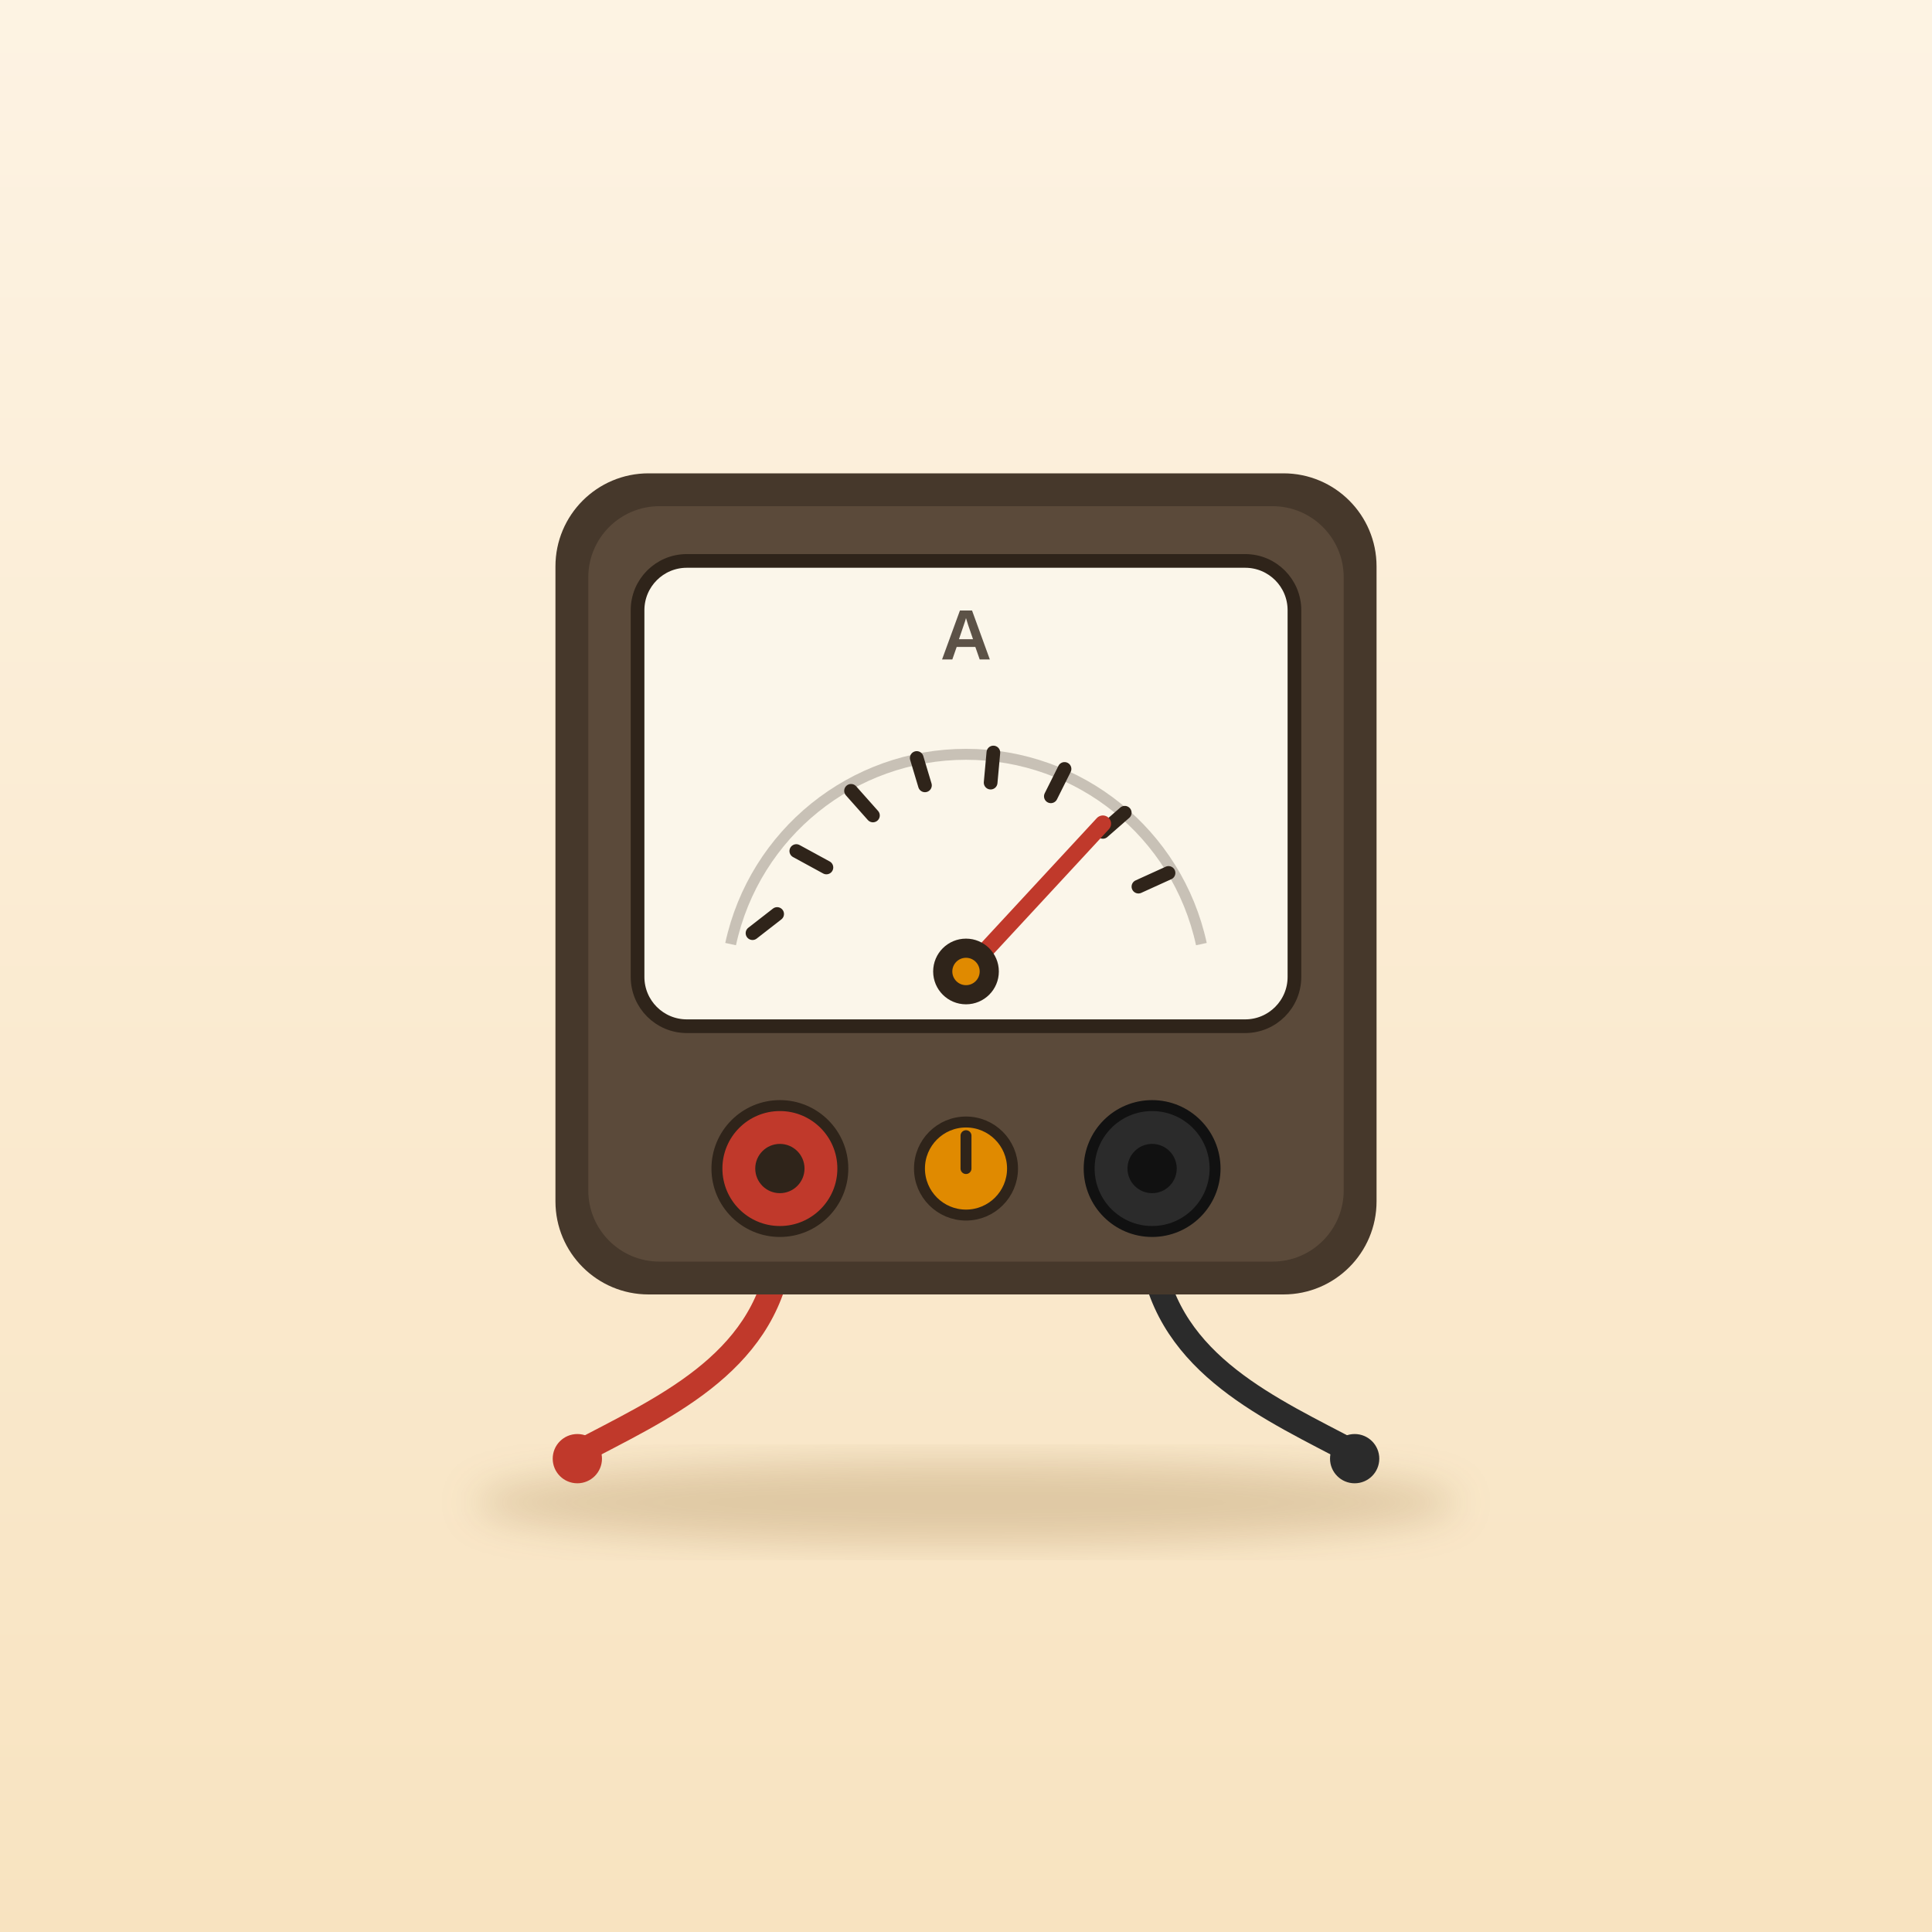
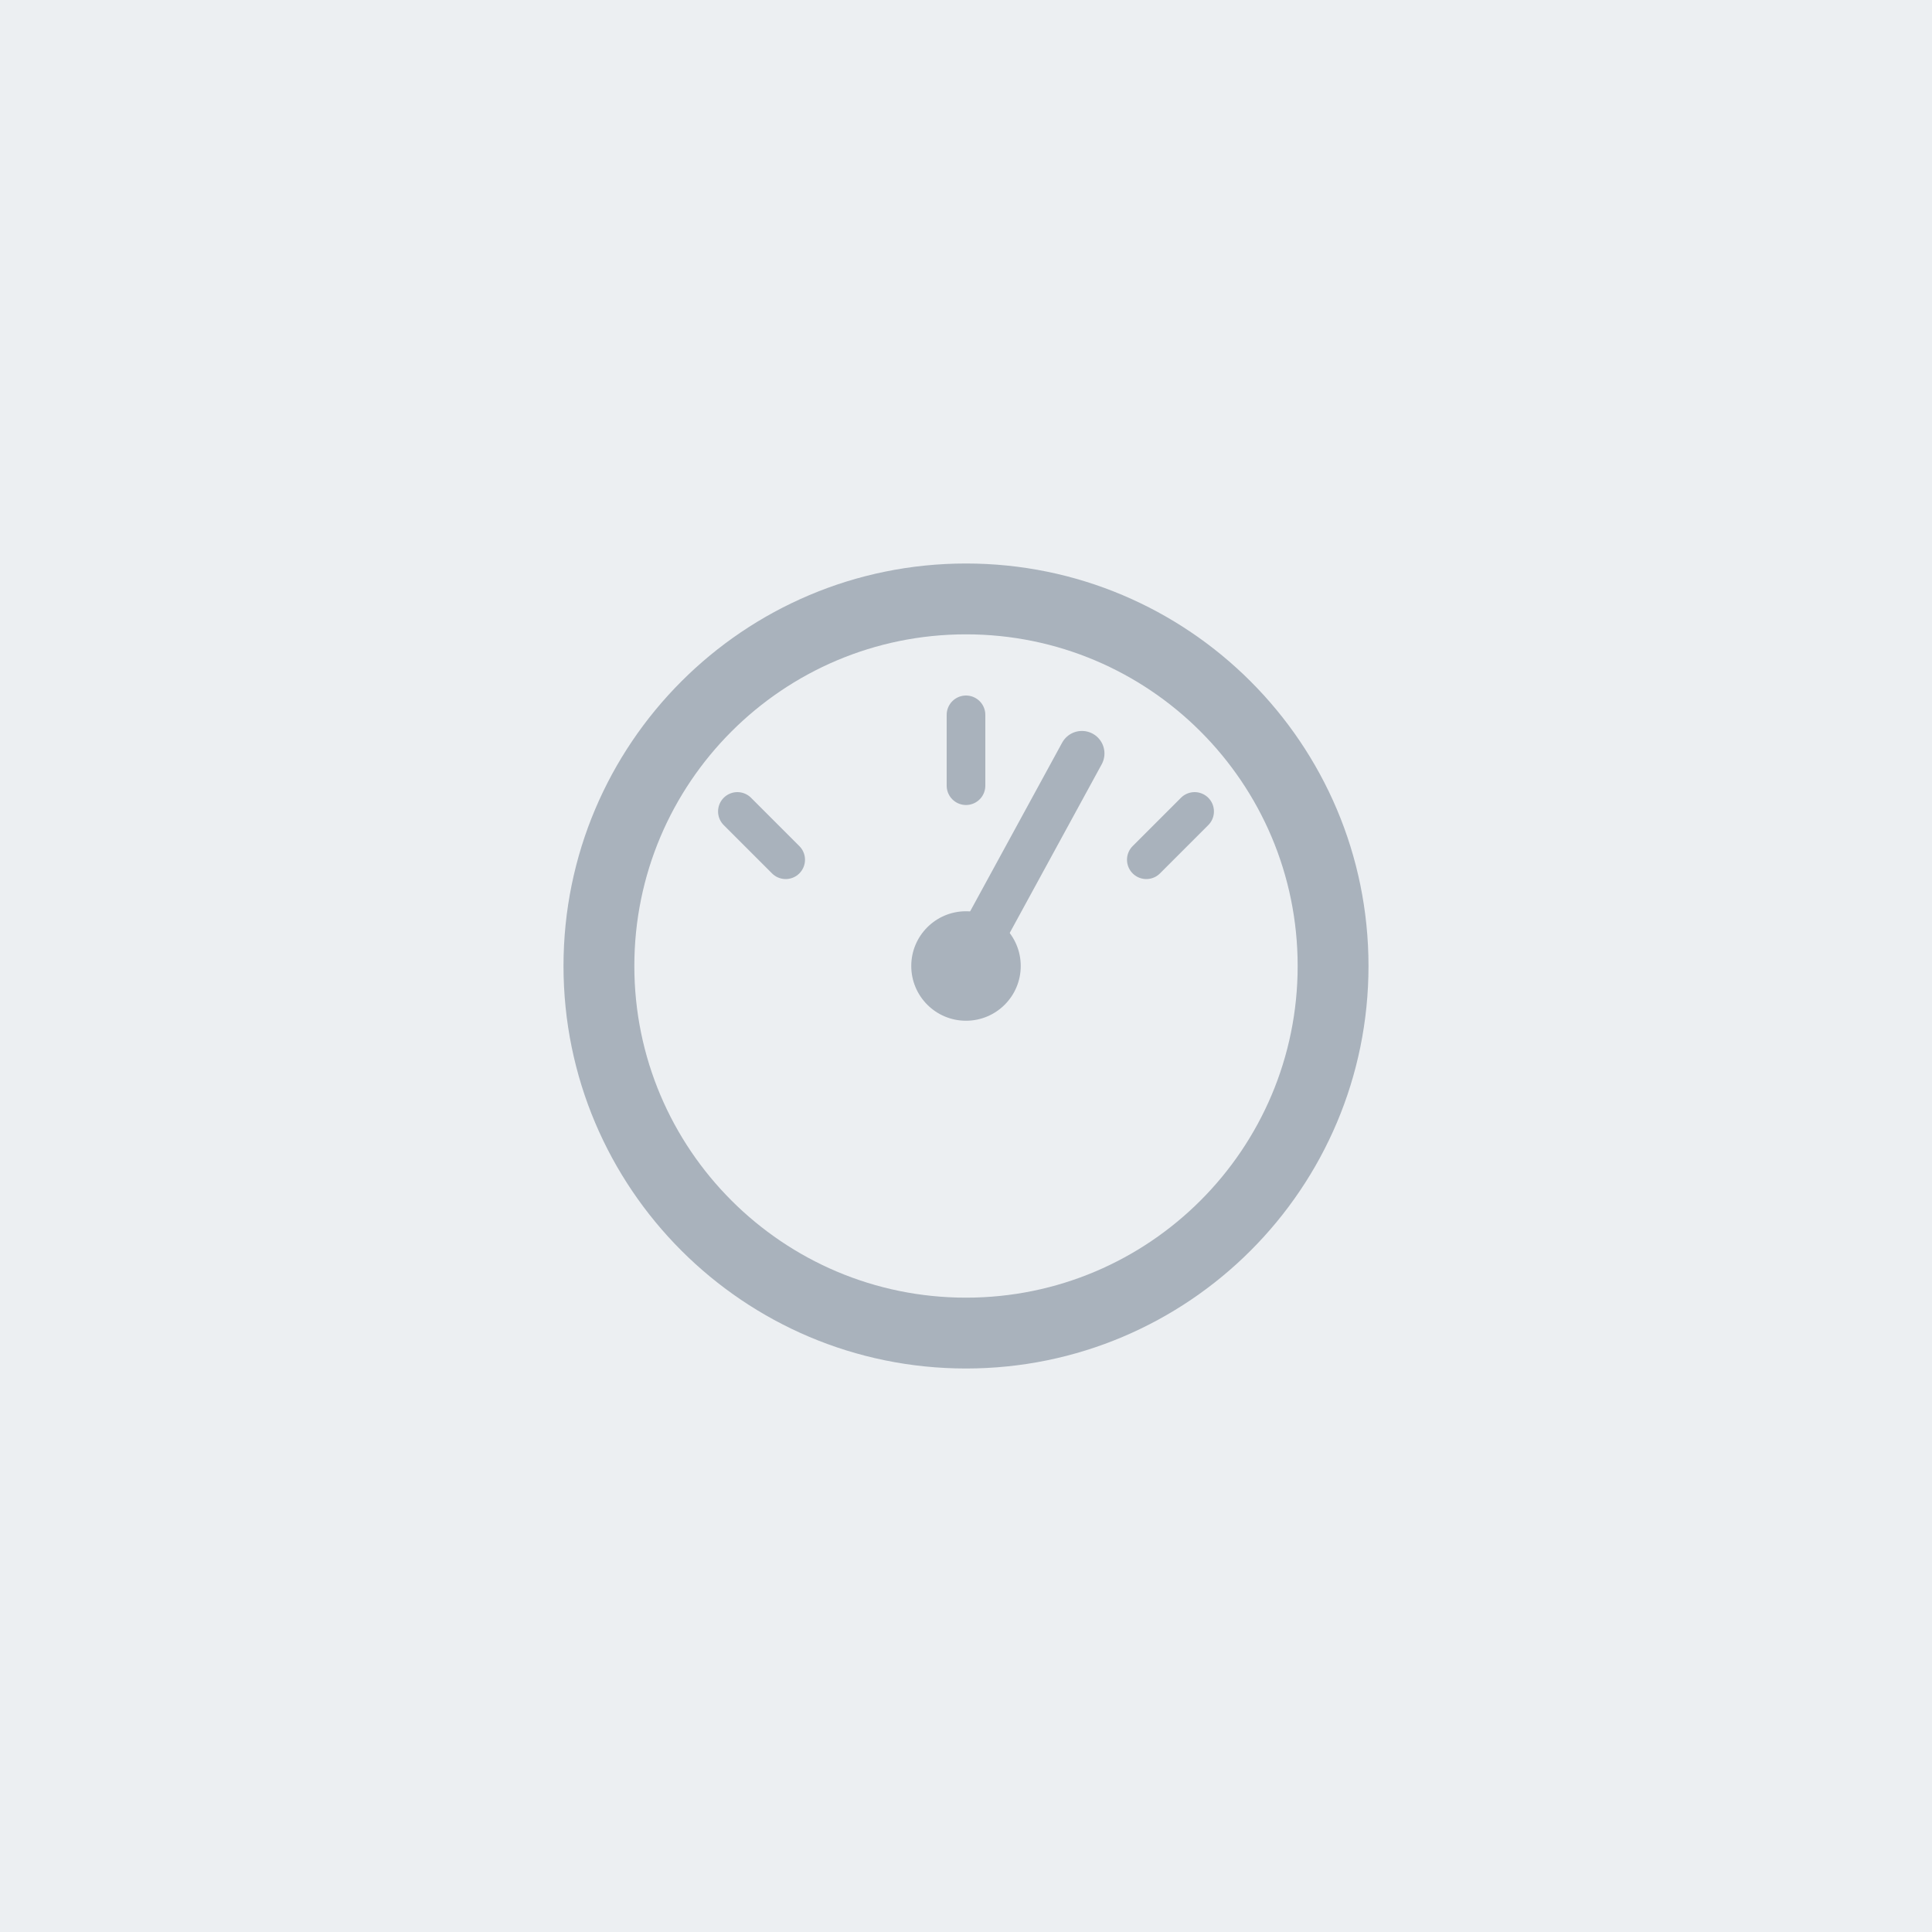
- <svg xmlns="http://www.w3.org/2000/svg" viewBox="0 0 600 600" role="img" aria-label="dispensing room equipment">
-   <defs>
-     <linearGradient id="bg" x1="0" y1="0" x2="0" y2="1">
-       <stop offset="0" stop-color="#fdf3e3" />
-       <stop offset="1" stop-color="#f8e3c0" />
-     </linearGradient>
-     <filter id="soft" x="-20%" y="-20%" width="140%" height="140%">
-       <feGaussianBlur stdDeviation="7" />
-     </filter>
-   </defs>
-   <rect width="600" height="600" fill="url(#bg)" />
-   <g transform="translate(45 45) scale(.85)">
-     <ellipse cx="300" cy="496" rx="180" ry="15" fill="#6b3f00" opacity=".18" filter="url(#soft)" />
-     <g transform="translate(0,-4)">
-       <path d="M232 410c-6 40-44 56-74 72" fill="none" stroke="#c0392b" stroke-width="9" stroke-linecap="round" />
-       <path d="M368 410c6 40 44 56 74 72" fill="none" stroke="#2b2b2b" stroke-width="9" stroke-linecap="round" />
-       <circle cx="158" cy="484" r="9" fill="#c0392b" />
-       <circle cx="442" cy="484" r="9" fill="#2b2b2b" />
-       <rect x="150" y="124" width="300" height="300" rx="34" fill="#46382b" />
-       <rect x="162" y="136" width="276" height="276" rx="26" fill="#5b4a3a" />
-       <rect x="180" y="156" width="240" height="170" rx="18" fill="#fbf6ea" stroke="#2f241a" stroke-width="5" />
-       <path d="M214 296a88 88 0 0 1 172 0" fill="none" stroke="#2f241a" stroke-width="4" opacity=".25" />
-       <g stroke="#2f241a" stroke-linecap="round">
-         <path d="M222 292l9-7M238 262l11 6M258 240l8 9M282 228l3 10M310 226l-1 11M336 232l-5 10M358 248l-8 7M374 270l-11 5" stroke-width="5" />
-       </g>
-       <path d="M214 296a88 88 0 0 1 172 0" fill="none" stroke="#e08a00" stroke-width="7" stroke-linecap="round" stroke-dasharray="3 14" opacity=".0" />
-       <path d="M300 306L350 252" stroke="#c0392b" stroke-width="6" stroke-linecap="round" />
-       <circle cx="300" cy="306" r="12" fill="#2f241a" />
-       <circle cx="300" cy="306" r="5" fill="#e08a00" />
-       <rect x="236" y="198" width="128" height="24" rx="12" fill="none" />
-       <text x="300" y="192" font-family="Arial, Helvetica, sans-serif" font-weight="700" font-size="26" fill="#2f241a" text-anchor="middle" opacity=".78">A</text>
-       <circle cx="232" cy="378" r="23" fill="#c0392b" stroke="#2f241a" stroke-width="4" />
-       <circle cx="232" cy="378" r="9" fill="#2f241a" />
-       <circle cx="368" cy="378" r="23" fill="#2b2b2b" stroke="#111" stroke-width="4" />
-       <circle cx="368" cy="378" r="9" fill="#111" />
-       <circle cx="300" cy="378" r="17" fill="#e08a00" stroke="#2f241a" stroke-width="4" />
-       <path d="M300 366v12" stroke="#2f241a" stroke-width="4" stroke-linecap="round" />
-     </g>
+ <svg xmlns="http://www.w3.org/2000/svg" viewBox="0 0 600 600" role="img" aria-label="Electrical equipment">
+   <rect width="600" height="600" fill="#eceff2" />
+   <circle cx="300" cy="300" r="125" fill="#a9b2bc" />
+   <circle cx="300" cy="300" r="103" fill="#eceff2" />
+   <g stroke="#a9b2bc" stroke-width="12" stroke-linecap="round">
+     <path d="M300 222v22" />
+     <path d="M229 252l15 15" />
+     <path d="M371 252l-15 15" />
+     <path d="M300 300l36-66" stroke-width="14" />
  </g>
+   <circle cx="300" cy="300" r="17" fill="#a9b2bc" />
</svg>
